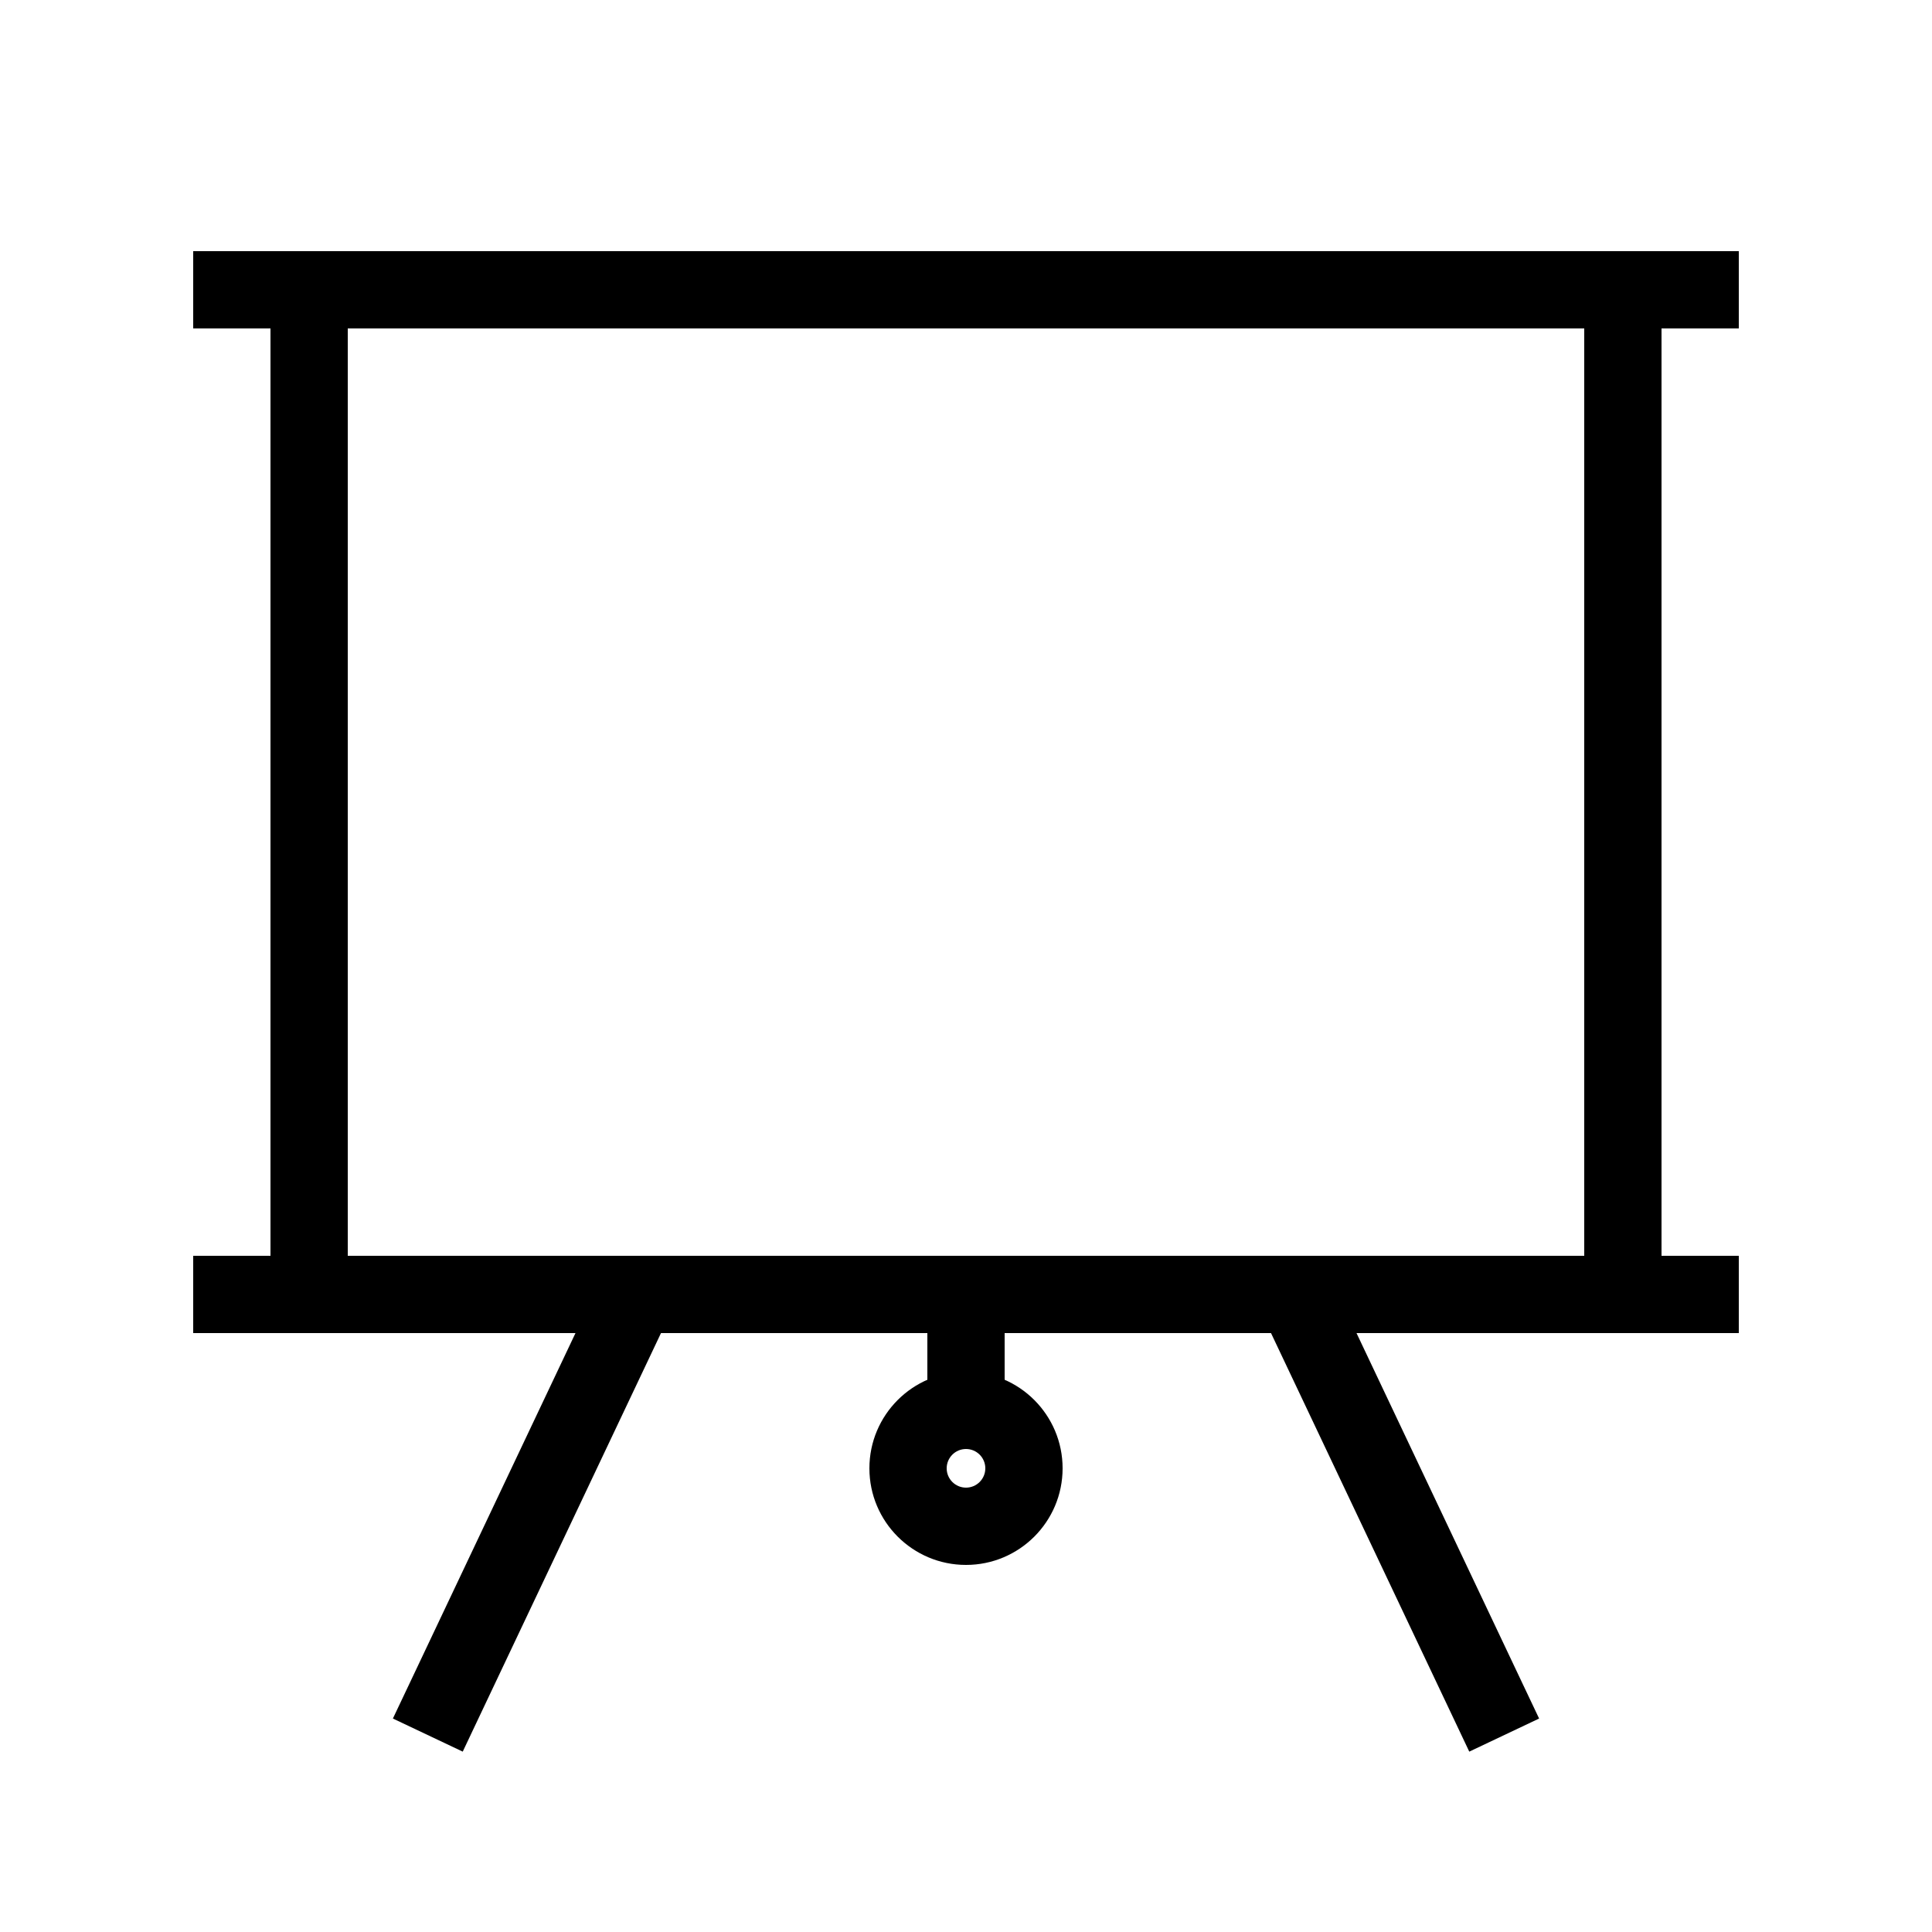
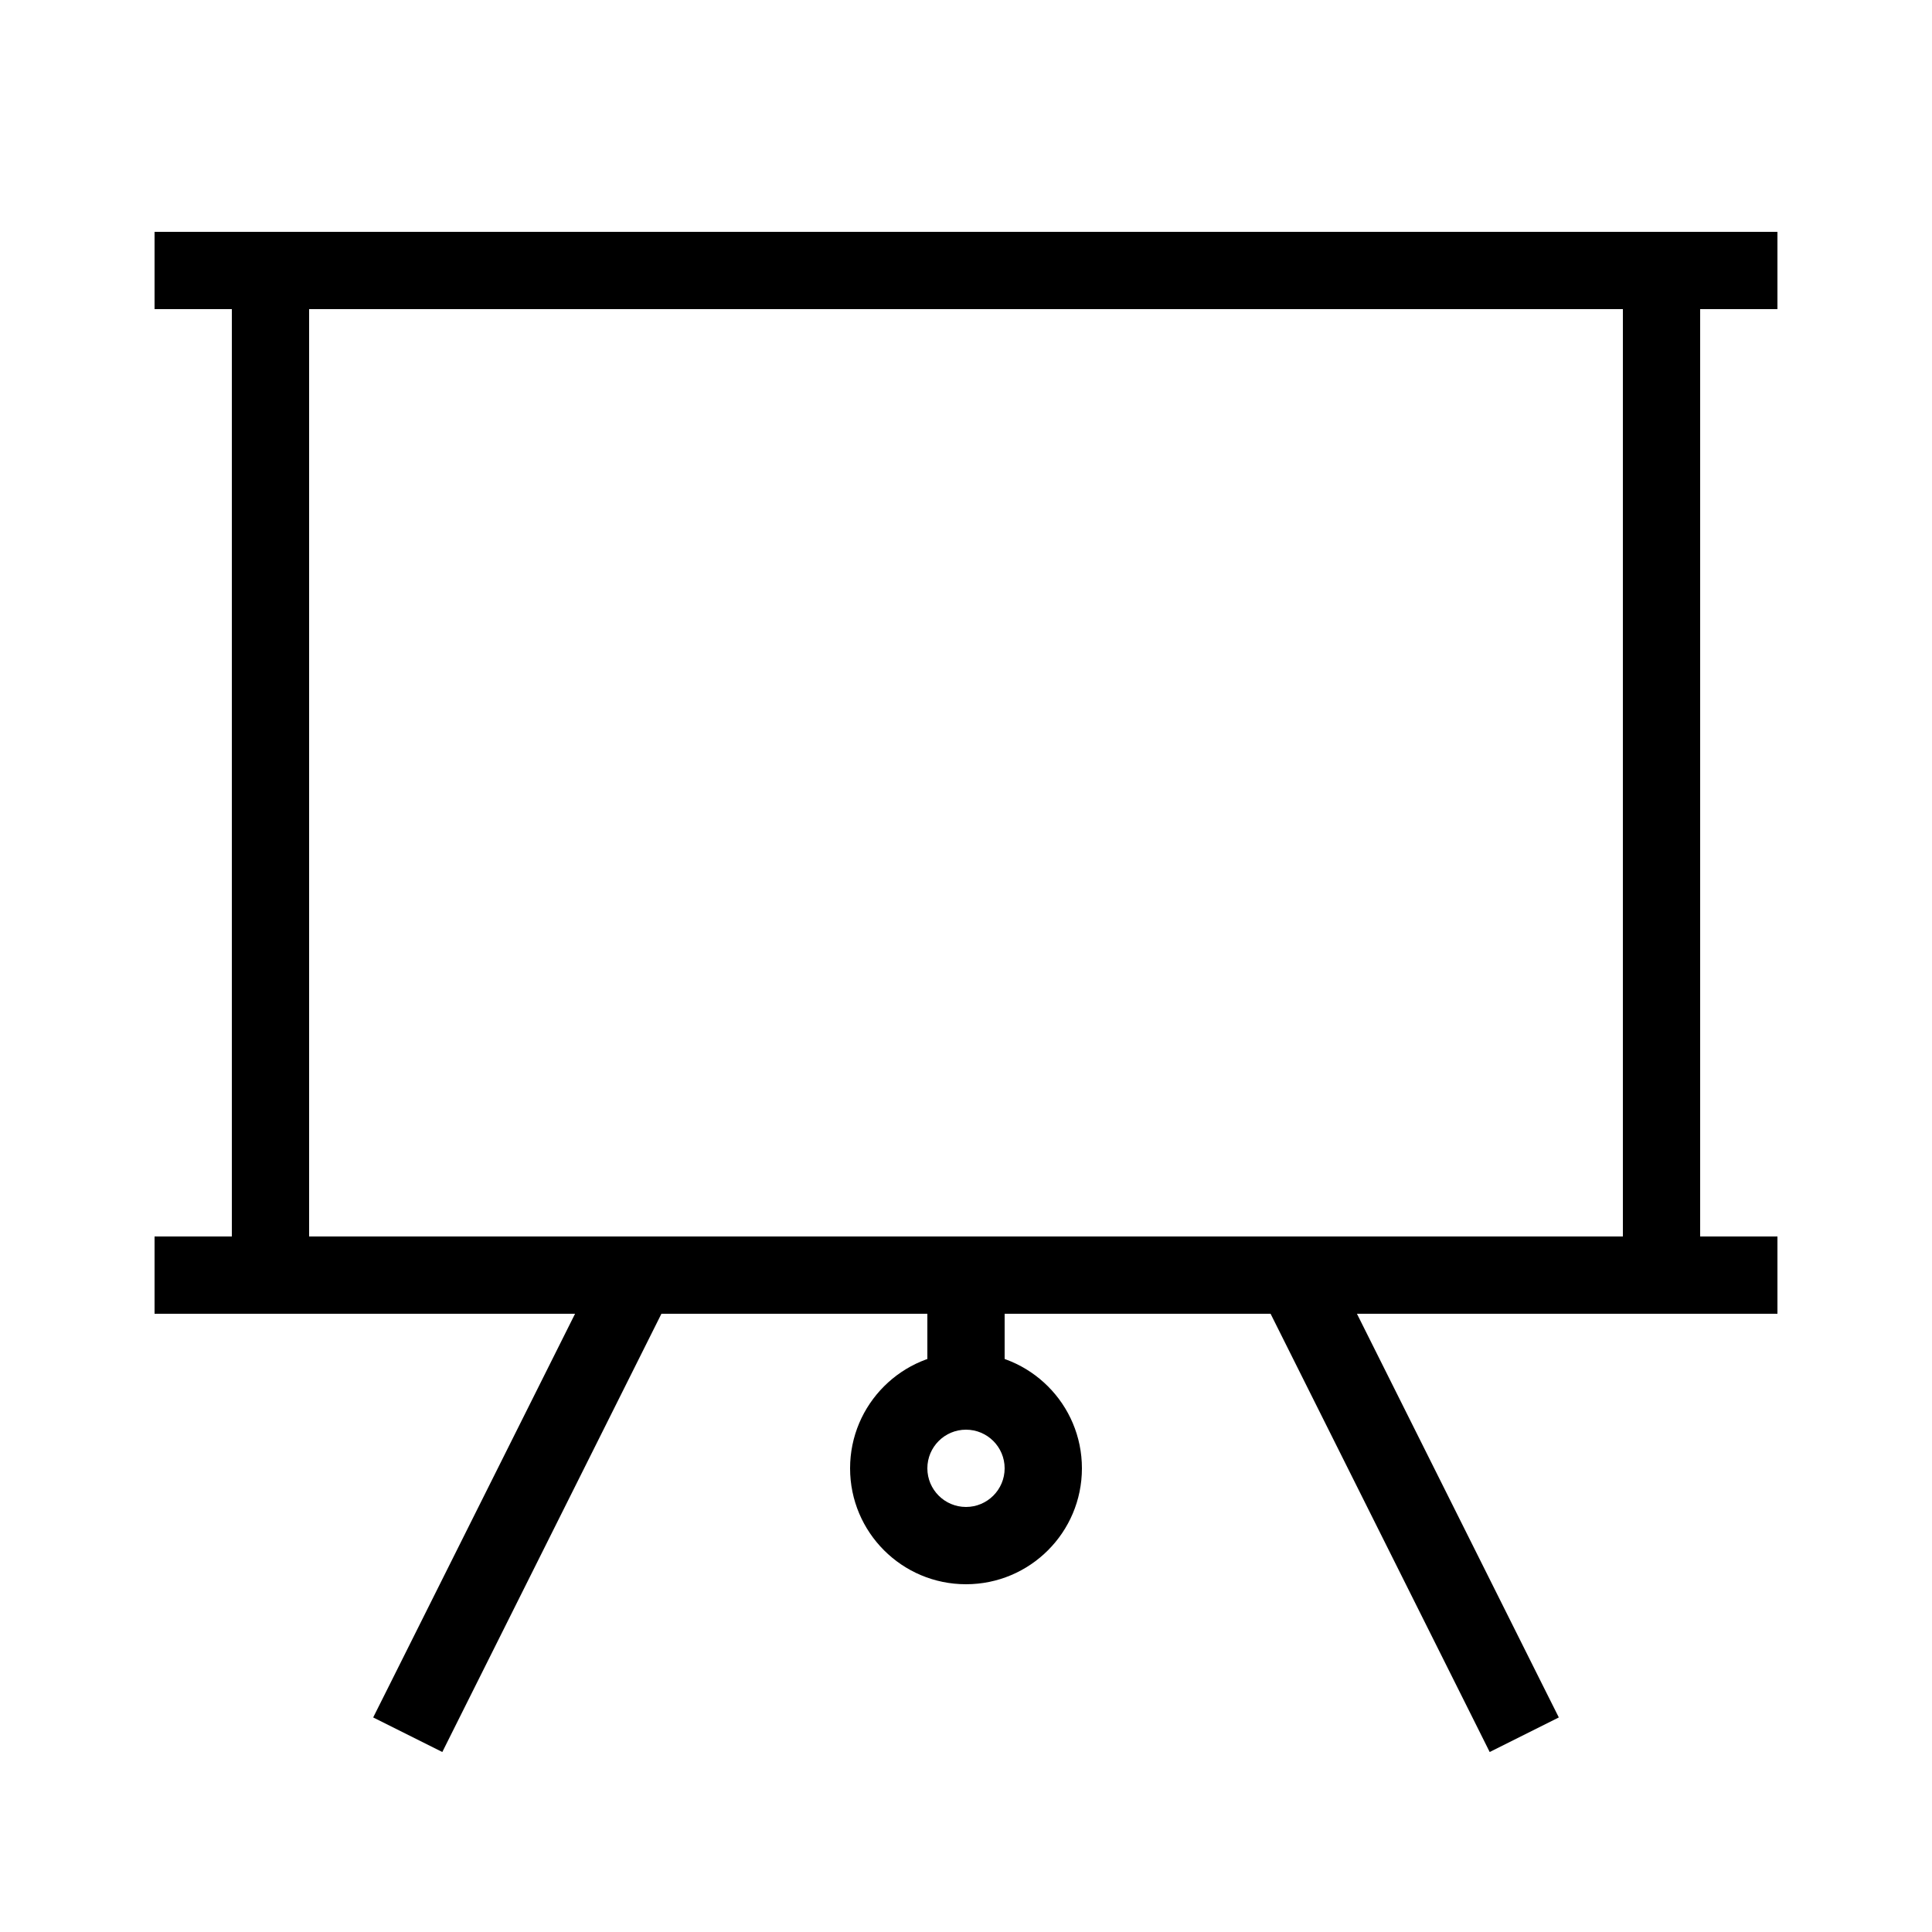
- <svg xmlns="http://www.w3.org/2000/svg" xmlns:xlink="http://www.w3.org/1999/xlink" width="50" height="50" viewBox="0 0 50 50" version="1.1">
-   <g id="Canvas" transform="matrix(0.5 0 0 0.5 -232.5 -100)">
+ <svg xmlns="http://www.w3.org/2000/svg" xmlns:xlink="http://www.w3.org/1999/xlink" width="25" height="25" viewBox="0 0 25 25" version="1.1">
+   <g id="Canvas" transform="matrix(0.5 0 0 0.5 -150 -25)">
    <clipPath id="clip-0" clip-rule="evenodd">
      <path d="M 0 0L 1398 0L 1398 646L 0 646L 0 0Z" fill="#FFF" />
    </clipPath>
    <g id="Frame" clip-path="url(#clip-0)">
      <path d="M 0 0L 1398 0L 1398 646L 0 646L 0 0Z" fill="#FFF" />
-       <g id="Line 2.2">
-         <use xlink:href="#path0_stroke" transform="translate(475 217)" />
+       <g id="Line 2.6">
+         <use xlink:href="#path0_stroke" transform="translate(305 58)" />
      </g>
-       <g id="Line 2.3">
-         <use xlink:href="#path0_stroke" transform="translate(475 217)" />
+       <g id="Line 2.7">
+         <use xlink:href="#path1_stroke" transform="translate(304 58)" />
      </g>
-       <g id="Line 2.5">
-         <use xlink:href="#path0_stroke" transform="translate(475 269)" />
+       <g id="Line 2.8">
+         <use xlink:href="#path1_stroke" transform="translate(304 84)" />
      </g>
-       <g id="Line 2.4">
-         <use xlink:href="#path1_stroke" transform="matrix(6.12323e-17 1 -1 6.12323e-17 513 265)" />
+       <g id="Line 2.9">
+         <use xlink:href="#path2_stroke" transform="matrix(6.12323e-17 1 -1 6.12323e-17 324 82.5)" />
      </g>
      <g id="Ellipse">
-         <use xlink:href="#path2_fill" transform="translate(512 273)" fill="#FFF" />
-         <use xlink:href="#path3_stroke" transform="translate(512 273)" />
+         <use xlink:href="#path3_fill" transform="translate(323 86)" fill="#FFF" />
+         <use xlink:href="#path4_stroke" transform="translate(323 86)" />
      </g>
      <g id="Vector">
-         <use xlink:href="#path4_stroke" transform="translate(488 231)" />
+         <use xlink:href="#path5_stroke" transform="translate(311 66)" />
      </g>
      <g id="Rectangle">
-         <use xlink:href="#path5_fill" transform="translate(481 215)" fill="#FFF" />
-         <use xlink:href="#path6_stroke" transform="translate(481 215)" />
+         <use xlink:href="#path6_fill" transform="translate(307 57)" fill="#FFF" />
+         <use xlink:href="#path7_stroke" transform="translate(307 57)" />
      </g>
    </g>
  </g>
  <defs>
-     <path id="path0_stroke" d="M 2 -4L 0 -4L 0 0L 2 0L 2 -4ZM 78 0L 80 0L 80 -4L 78 -4L 78 0ZM 2 0L 78 0L 78 -4L 2 -4L 2 0Z" />
-     <path id="path1_stroke" d="M 2 -4L 0 -4L 0 0L 2 0L 2 -4ZM 8 0L 10 0L 10 -4L 8 -4L 8 0ZM 2 0L 8 0L 8 -4L 2 -4L 2 0Z" />
-     <path id="path2_fill" d="M 6 3C 6 4.657 4.657 6 3 6C 1.343 6 0 4.657 0 3C 0 1.343 1.343 0 3 0C 4.657 0 6 1.343 6 3Z" />
-     <path id="path3_stroke" d="M 4 3C 4 3.552 3.552 4 3 4L 3 8C 5.761 8 8 5.761 8 3L 4 3ZM 3 4C 2.448 4 2 3.552 2 3L -2 3C -2 5.761 0.239 8 3 8L 3 4ZM 2 3C 2 2.448 2.448 2 3 2L 3 -2C 0.239 -2 -2 0.239 -2 3L 2 3ZM 3 2C 3.552 2 4 2.448 4 3L 8 3C 8 0.239 5.761 -2 3 -2L 3 2Z" />
-     <path id="path4_stroke" d="M -1.807 56.144L -2.664 57.951L 0.951 59.664L 1.807 57.856L -1.807 56.144ZM 27 0L 28.808 -0.856L 27 -4.672L 25.192 -0.856L 27 0ZM 52.193 57.856L 53.049 59.664L 56.664 57.951L 55.807 56.144L 52.193 57.856ZM 1.807 57.856L 28.808 0.856L 25.192 -0.856L -1.807 56.144L 1.807 57.856ZM 25.192 0.856L 52.193 57.856L 55.807 56.144L 28.808 -0.856L 25.192 0.856Z" />
-     <path id="path5_fill" d="M 0 0L 68 0L 68 52L 0 52L 0 0Z" />
-     <path id="path6_stroke" d="M 0 0L 0 -2L -2 -2L -2 0L 0 0ZM 68 0L 70 0L 70 -2L 68 -2L 68 0ZM 68 52L 68 54L 70 54L 70 52L 68 52ZM 0 52L -2 52L -2 54L 0 54L 0 52ZM 0 2L 68 2L 68 -2L 0 -2L 0 2ZM 66 0L 66 52L 70 52L 70 0L 66 0ZM 68 50L 0 50L 0 54L 68 54L 68 50ZM 2 52L 2 0L -2 0L -2 52L 2 52Z" />
+     <path id="path0_stroke" d="M 1 -2L 0 -2L 0 0L 1 0L 1 -2ZM 39 0L 40 0L 40 -2L 39 -2L 39 0ZM 1 0L 39 0L 39 -2L 1 -2L 1 0Z" />
+     <path id="path1_stroke" d="M 1 -2L 0 -2L 0 0L 1 0L 1 -2ZM 41 0L 42 0L 42 -2L 41 -2L 41 0ZM 1 0L 41 0L 41 -2L 1 -2L 1 0Z" />
+     <path id="path2_stroke" d="M 1 -2L 0 -2L 0 0L 1 0L 1 -2ZM 4 0L 5 0L 5 -2L 4 -2L 4 0ZM 1 0L 4 0L 4 -2L 1 -2L 1 0Z" />
+     <path id="path3_fill" d="M 4 2C 4 3.105 3.105 4 2 4C 0.895 4 0 3.105 0 2C 0 0.895 0.895 0 2 0C 3.105 0 4 0.895 4 2Z" />
+     <path id="path4_stroke" d="M 3 2C 3 2.552 2.552 3 2 3L 2 5C 3.657 5 5 3.657 5 2L 3 2ZM 2 3C 1.448 3 1 2.552 1 2L -1 2C -1 3.657 0.343 5 2 5L 2 3ZM 1 2C 1 1.448 1.448 1 2 1L 2 -1C 0.343 -1 -1 0.343 -1 2L 1 2ZM 2 1C 2.552 1 3 1.448 3 2L 5 2C 5 0.343 3.657 -1 2 -1L 2 1Z" />
+     <path id="path5_stroke" d="M -0.894 27.553L -1.342 28.447L 0.447 29.342L 0.894 28.447L -0.894 27.553ZM 14 0L 14.894 -0.447L 14 -2.236L 13.106 -0.447L 14 0ZM 27.106 28.447L 27.553 29.342L 29.342 28.447L 28.894 27.553L 27.106 28.447ZM 0.894 28.447L 14.894 0.447L 13.106 -0.447L -0.894 27.553L 0.894 28.447ZM 13.106 0.447L 27.106 28.447L 28.894 27.553L 14.894 -0.447L 13.106 0.447Z" />
+     <path id="path6_fill" d="M 0 0L 36 0L 36 26L 0 26L 0 0Z" />
+     <path id="path7_stroke" d="M 0 0L 0 -1L -1 -1L -1 0L 0 0ZM 36 0L 37 0L 37 -1L 36 -1L 36 0ZM 36 26L 36 27L 37 27L 37 26L 36 26ZM 0 26L -1 26L -1 27L 0 27L 0 26ZM 0 1L 36 1L 36 -1L 0 -1L 0 1ZM 35 0L 35 26L 37 26L 37 0L 35 0ZM 36 25L 0 25L 0 27L 36 27L 36 25ZM 1 26L 1 0L -1 0L -1 26L 1 26Z" />
  </defs>
</svg>
